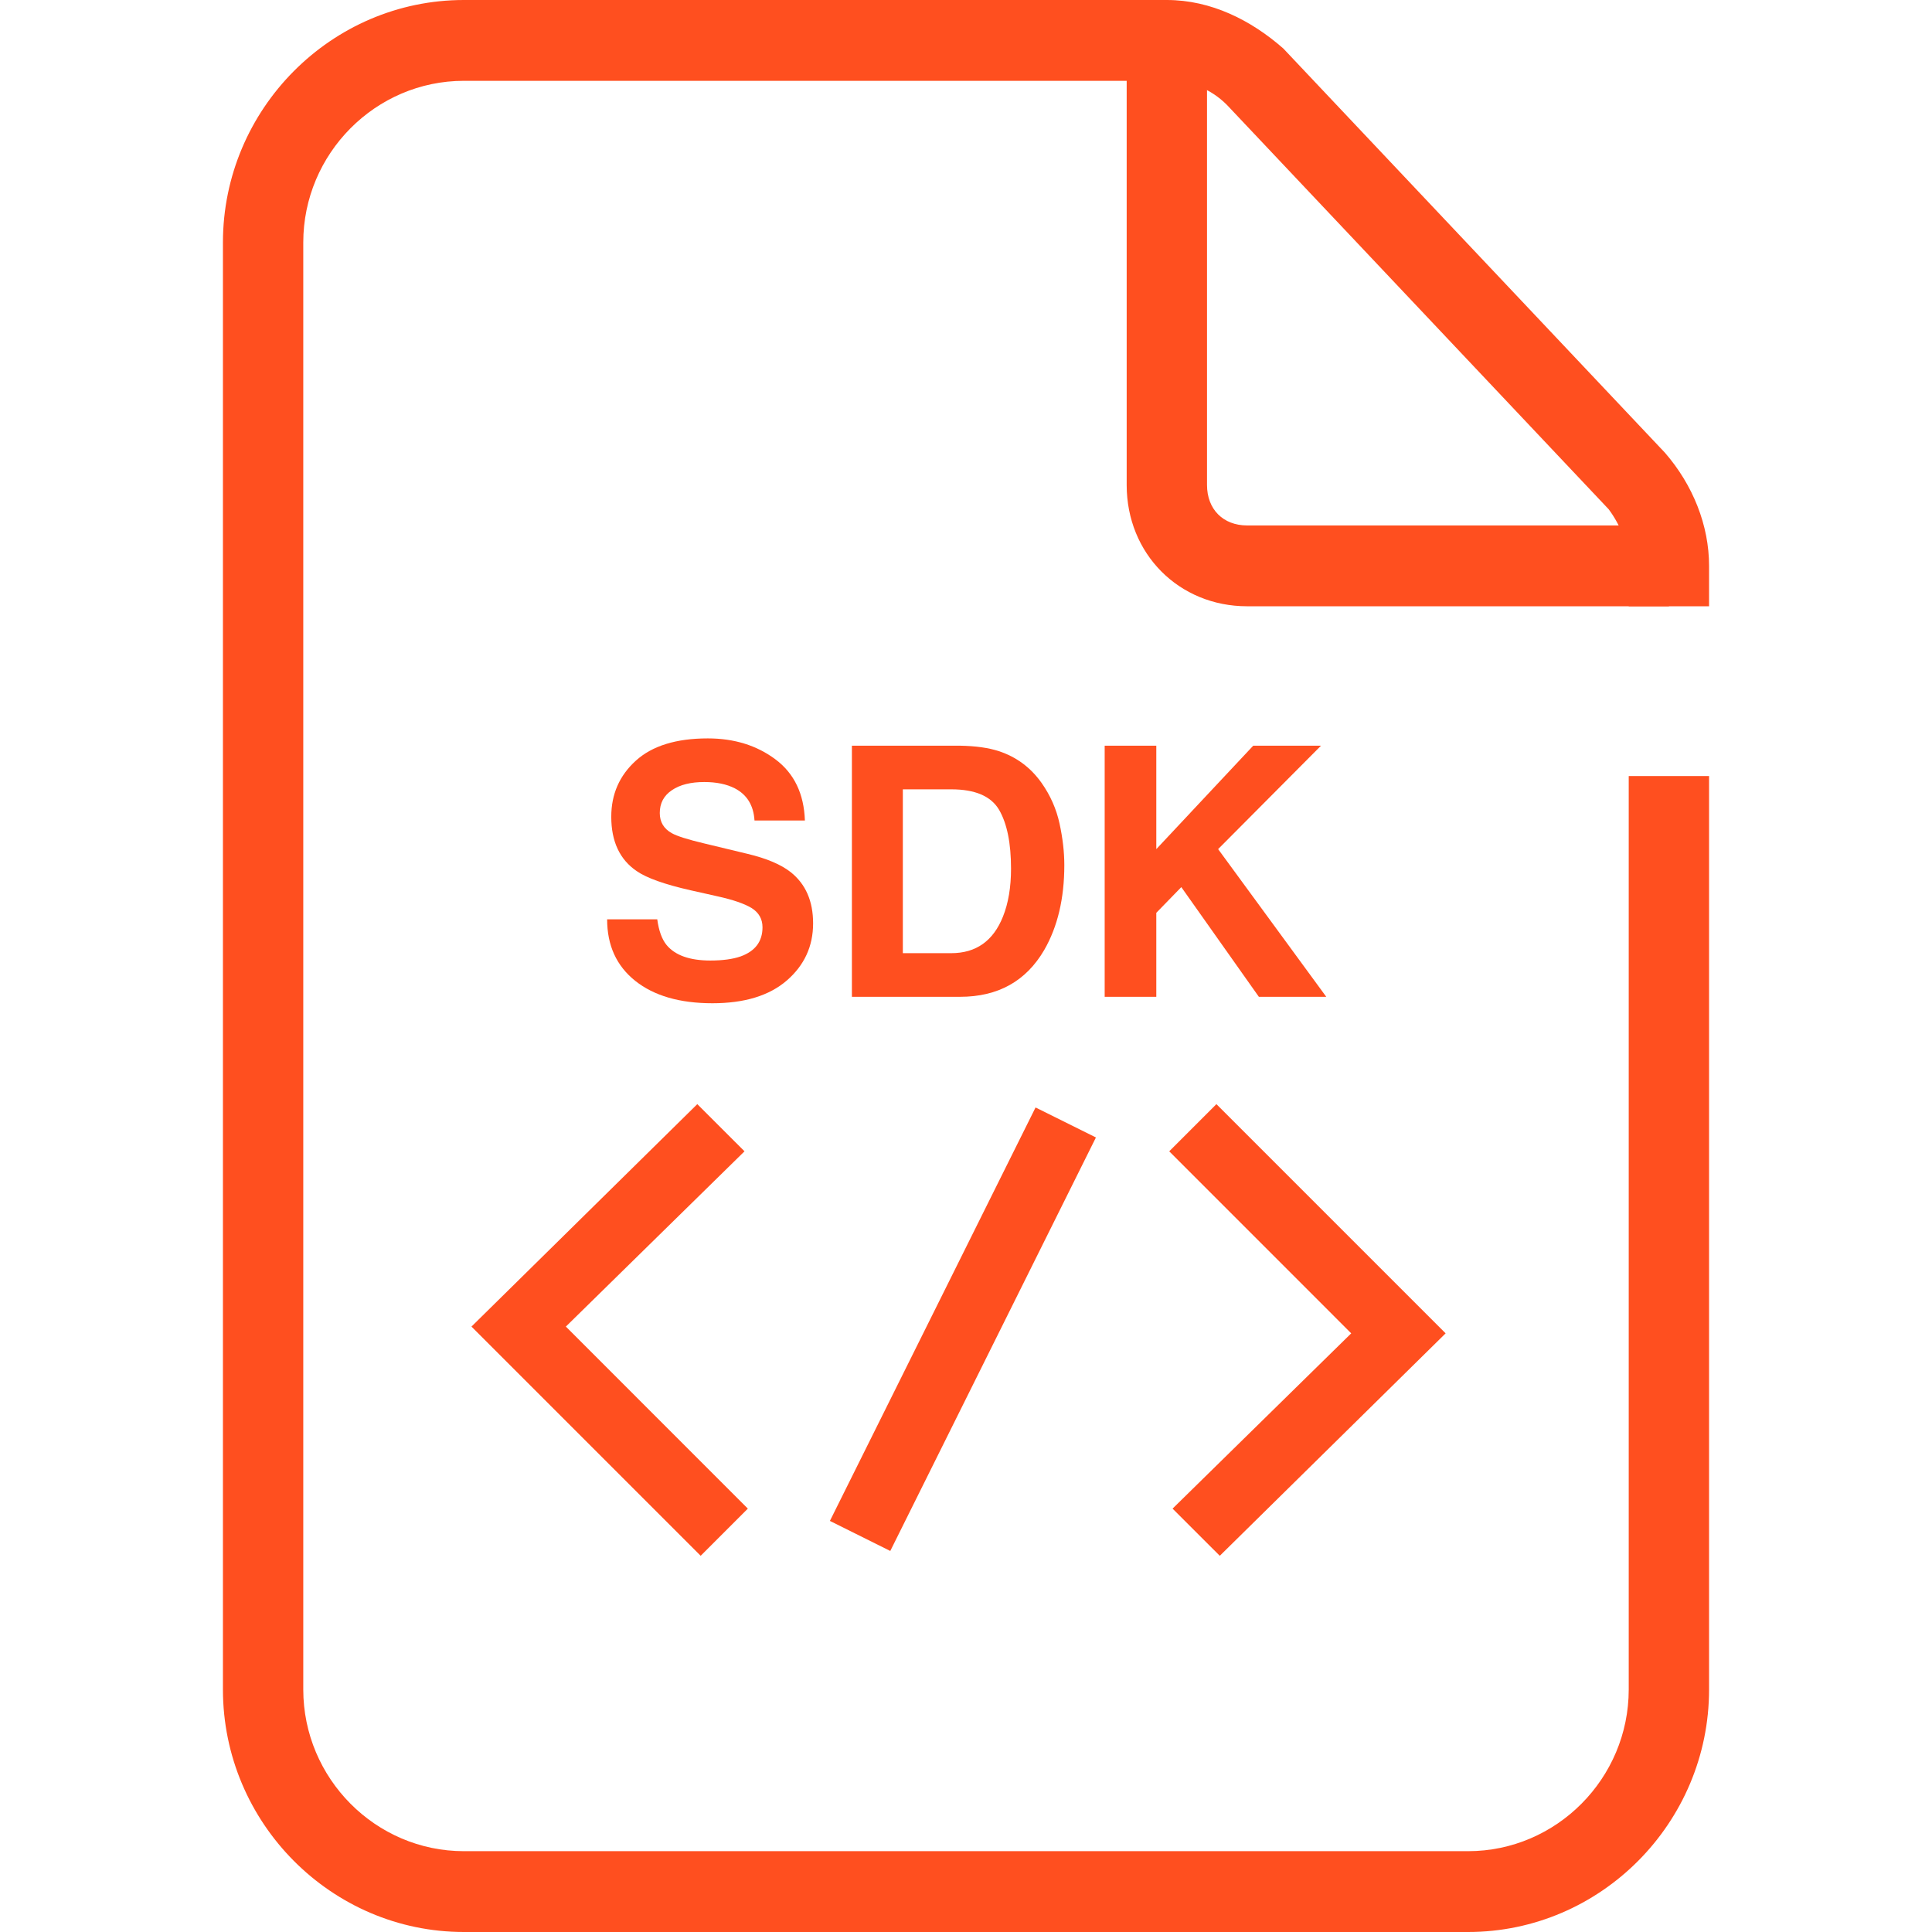
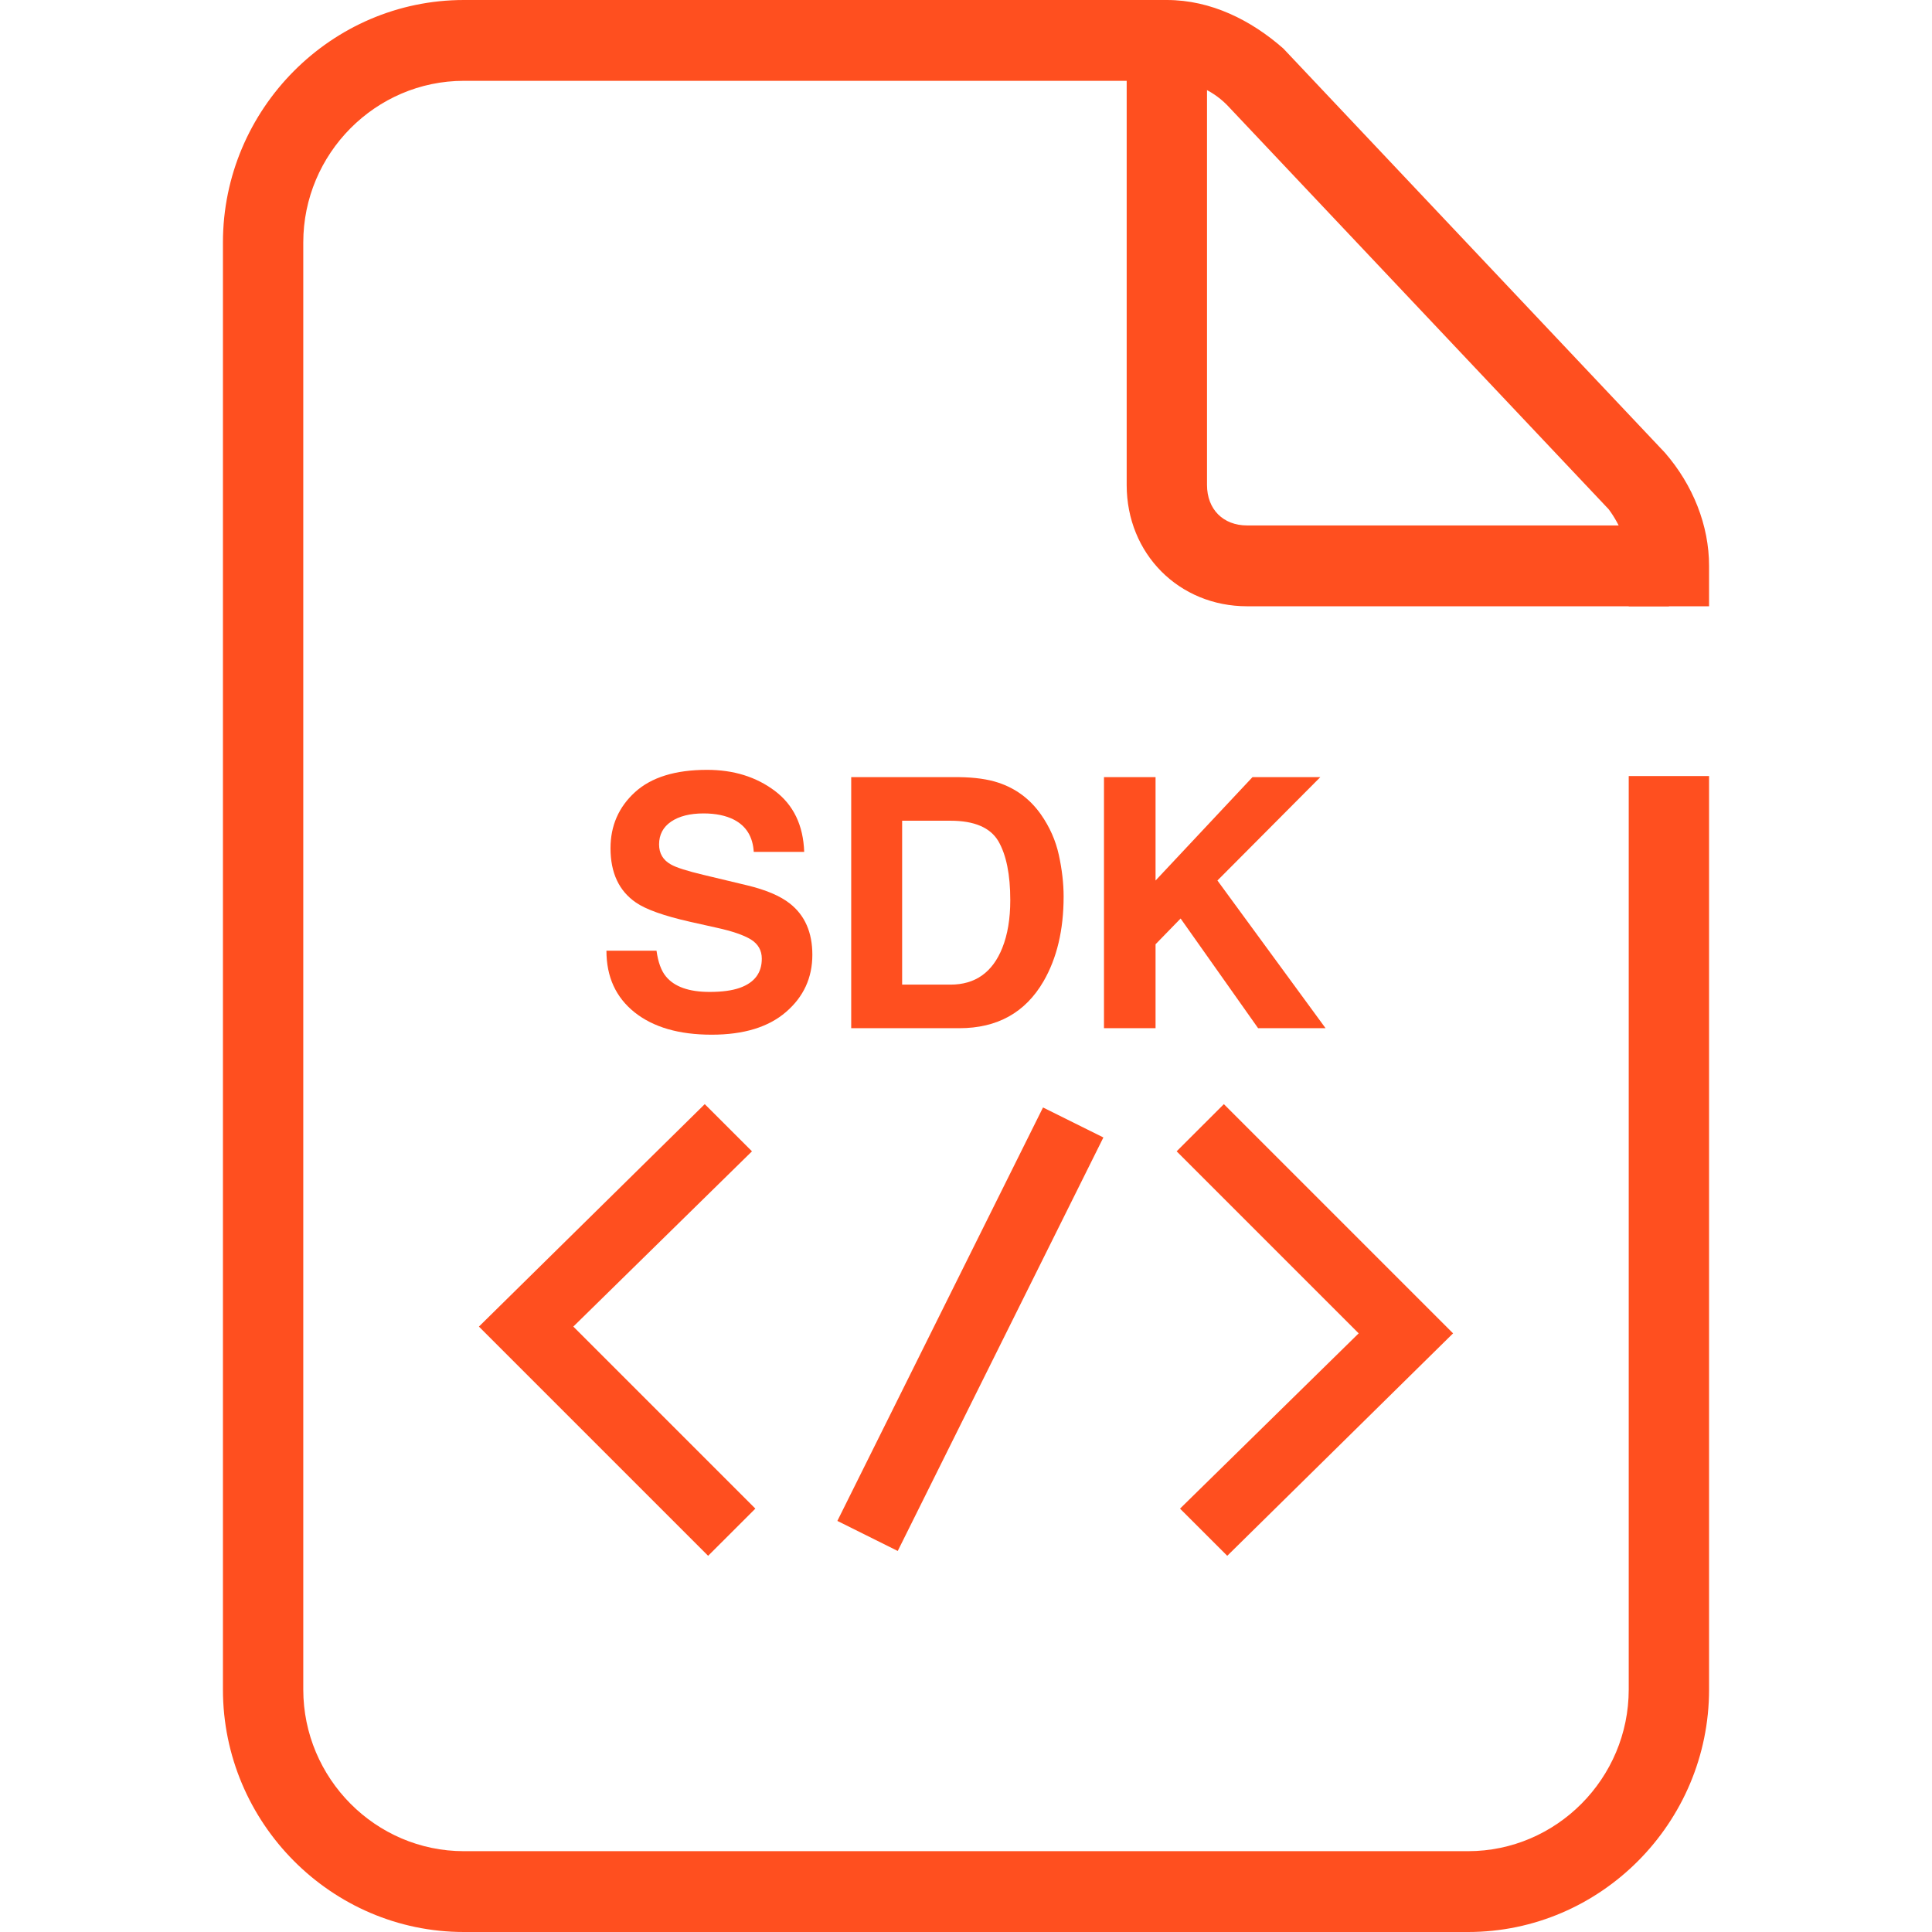
<svg xmlns="http://www.w3.org/2000/svg" xmlns:ns1="http://vectornator.io" height="100%" stroke-miterlimit="10" style="fill-rule:nonzero;clip-rule:evenodd;stroke-linecap:round;stroke-linejoin:round;" version="1.1" viewBox="0 0 36 36" width="100%" xml:space="preserve">
  <defs />
-   <clipPath id="ArtboardFrame">
-     <rect height="36" width="36" x="0" y="0" />
-   </clipPath>
  <g clip-path="url(#ArtboardFrame)" id="Untitled" ns1:layerName="Untitled">
-     <path d="M27.355 36L8.644 36C6.175 36 4.154 33.967 4.154 31.481L4.154 4.519C4.154 2.033 6.175-8.64267e-07 8.644-8.64267e-07L21.742-8.64267e-07C22.566-8.64267e-07 23.314 0.377 23.913 0.904L31.023 8.435C31.547 9.038 31.846 9.791 31.846 10.544L31.846 11.297L30.349 11.297L30.349 10.544C30.349 10.167 30.2 9.791 29.975 9.489L22.865 1.958C22.566 1.657 22.191 1.506 21.742 1.506L8.644 1.506C6.998 1.506 5.651 2.862 5.651 4.519L5.651 31.481C5.651 33.138 6.998 34.494 8.644 34.494L27.355 34.494C29.002 34.494 30.349 33.138 30.349 31.481L30.349 14.46L31.846 14.46L31.846 31.481C31.846 33.967 29.825 36 27.355 36Z" fill="#ff4f1f" fill-rule="evenodd" opacity="1" stroke="none" ns1:layerName="path" />
-     <path d="M31.098 11.297L23.239 11.297C21.967 11.297 20.994 10.318 20.994 9.037L20.994 0.753L22.491 0.753L22.491 9.037C22.491 9.489 22.79 9.791 23.239 9.791L31.098 9.791L31.098 11.297Z" fill="#ff4f1f" fill-rule="evenodd" opacity="1" stroke="none" ns1:layerName="path" />
-     <g opacity="1" ns1:layerName="g">
-       <path d="M22.729 28.99L21.849 28.111L25.178 24.845L21.787 21.453L22.666 20.574L26.937 24.845L22.729 28.99Z" fill="#ff4f1f" fill-rule="nonzero" opacity="1" stroke="none" ns1:layerName="path" />
-       <path d="M13.056 28.99L8.785 24.719L12.993 20.574L13.873 21.453L10.544 24.719L13.935 28.111L13.056 28.99Z" fill="#ff4f1f" fill-rule="nonzero" opacity="1" stroke="none" ns1:layerName="path" />
-       <path d="M19.296 20.636L15.464 28.34L16.589 28.9L20.421 21.195L19.296 20.636Z" fill="#ff4f1f" fill-rule="nonzero" opacity="1" stroke="none" ns1:layerName="path" />
-     </g>
-     <g fill="#ff4f1f" opacity="1" stroke="none" ns1:layerName="Text 1">
-       <path d="M13.237 17.898C13.467 17.898 13.655 17.872 13.799 17.822C14.072 17.724 14.208 17.543 14.208 17.279C14.208 17.124 14.14 17.005 14.005 16.92C13.87 16.838 13.657 16.765 13.367 16.701L12.872 16.59C12.385 16.48 12.049 16.36 11.863 16.231C11.547 16.016 11.39 15.678 11.39 15.219C11.39 14.8 11.542 14.452 11.847 14.175C12.151 13.898 12.599 13.759 13.189 13.759C13.682 13.759 14.103 13.89 14.451 14.151C14.799 14.412 14.981 14.791 14.998 15.289L14.059 15.289C14.042 15.007 13.919 14.807 13.691 14.689C13.538 14.611 13.349 14.572 13.123 14.572C12.871 14.572 12.67 14.622 12.52 14.724C12.369 14.825 12.294 14.967 12.294 15.149C12.294 15.316 12.368 15.441 12.516 15.524C12.612 15.579 12.815 15.643 13.126 15.717L13.932 15.911C14.285 15.995 14.552 16.109 14.732 16.25C15.011 16.471 15.151 16.789 15.151 17.206C15.151 17.633 14.987 17.988 14.66 18.271C14.333 18.553 13.872 18.694 13.275 18.694C12.666 18.694 12.186 18.555 11.837 18.277C11.488 17.999 11.313 17.616 11.313 17.13L12.247 17.13C12.276 17.343 12.334 17.503 12.421 17.609C12.58 17.801 12.852 17.898 13.237 17.898Z" />
-       <path d="M17.89 18.574L15.874 18.574L15.874 13.895L17.89 13.895C18.18 13.9 18.421 13.934 18.613 13.997C18.941 14.105 19.207 14.303 19.41 14.591C19.573 14.823 19.684 15.075 19.743 15.346C19.802 15.617 19.832 15.875 19.832 16.12C19.832 16.742 19.707 17.269 19.458 17.701C19.119 18.283 18.596 18.574 17.89 18.574ZM18.616 15.089C18.466 14.835 18.169 14.708 17.725 14.708L16.823 14.708L16.823 17.761L17.725 17.761C18.186 17.761 18.508 17.534 18.689 17.079C18.789 16.829 18.839 16.532 18.839 16.187C18.839 15.711 18.765 15.345 18.616 15.089Z" />
-       <path d="M24.713 18.574L23.457 18.574L22.012 16.53L21.546 17.009L21.546 18.574L20.584 18.574L20.584 13.895L21.546 13.895L21.546 15.822L23.352 13.895L24.615 13.895L22.698 15.822L24.713 18.574Z" />
+     <g opacity="1" ns1:layerName="Group 2">
+       <g opacity="1" ns1:layerName="Group 1">
+         <path d="M27.355 36L8.644 36C6.175 36 4.154 33.967 4.154 31.481L4.154 4.519C4.154 2.033 6.175-8.64267e-07 8.644-8.64267e-07L21.742-8.64267e-07C22.566-8.64267e-07 23.314 0.377 23.913 0.904L31.023 8.435C31.547 9.038 31.846 9.791 31.846 10.544L31.846 11.297L30.349 11.297L30.349 10.544C30.349 10.167 30.2 9.791 29.975 9.489L22.865 1.958C22.566 1.657 22.191 1.506 21.742 1.506L8.644 1.506C6.998 1.506 5.651 2.862 5.651 4.519L5.651 31.481C5.651 33.138 6.998 34.494 8.644 34.494L27.355 34.494C29.002 34.494 30.349 33.138 30.349 31.481L30.349 14.46L31.846 14.46L31.846 31.481C31.846 33.967 29.825 36 27.355 36Z" fill="#ff4f1f" fill-rule="evenodd" opacity="1" stroke="none" ns1:layerName="path" />
+         <path d="M31.098 11.297L23.239 11.297C21.967 11.297 20.994 10.318 20.994 9.037L20.994 0.753L22.491 0.753L22.491 9.037C22.491 9.489 22.79 9.791 23.239 9.791L31.098 9.791L31.098 11.297Z" fill="#ff4f1f" fill-rule="evenodd" opacity="1" stroke="none" ns1:layerName="path" />
+         <g opacity="1" ns1:layerName="g">
+           <path d="M22.868 28.99L21.988 28.111L25.317 24.845L21.925 21.453L22.805 20.574L27.076 24.845L22.868 28.99Z" fill="#ff4f1f" fill-rule="nonzero" opacity="1" stroke="none" ns1:layerName="path" />
+           <path d="M13.195 28.99L8.924 24.719L13.132 20.574L14.012 21.453L10.683 24.719L14.075 28.111L13.195 28.99Z" fill="#ff4f1f" fill-rule="nonzero" opacity="1" stroke="none" ns1:layerName="path" />
+           <path d="M19.435 20.636L15.603 28.34L16.728 28.9L20.56 21.195L19.435 20.636Z" fill="#ff4f1f" fill-rule="nonzero" opacity="1" stroke="none" ns1:layerName="path" />
+         </g>
+         <g opacity="1" ns1:layerName="Group 1">
+           <path d="M13.223 18.483C13.454 18.483 13.641 18.458 13.785 18.407C14.058 18.31 14.195 18.129 14.195 17.864C14.195 17.71 14.127 17.59 13.992 17.506C13.856 17.423 13.643 17.35 13.354 17.287L12.858 17.176C12.372 17.066 12.035 16.946 11.849 16.817C11.534 16.601 11.376 16.264 11.376 15.805C11.376 15.386 11.529 15.037 11.833 14.76C12.138 14.483 12.585 14.345 13.176 14.345C13.669 14.345 14.089 14.475 14.437 14.736C14.785 14.998 14.968 15.377 14.985 15.874L14.045 15.874C14.028 15.593 13.906 15.393 13.677 15.274C13.525 15.196 13.335 15.157 13.109 15.157C12.857 15.157 12.656 15.208 12.506 15.309C12.356 15.411 12.281 15.553 12.281 15.735C12.281 15.902 12.355 16.027 12.503 16.109C12.598 16.164 12.801 16.229 13.112 16.303L13.918 16.496C14.272 16.581 14.538 16.694 14.718 16.836C14.998 17.056 15.137 17.375 15.137 17.791C15.137 18.219 14.974 18.574 14.647 18.856C14.32 19.139 13.858 19.28 13.261 19.28C12.652 19.28 12.173 19.141 11.824 18.863C11.475 18.584 11.3 18.202 11.3 17.715L12.233 17.715C12.263 17.929 12.321 18.089 12.408 18.194C12.566 18.387 12.838 18.483 13.223 18.483Z" fill="#ff4f1f" fill-rule="nonzero" opacity="1" stroke="none" />
+           <path d="M17.876 19.159L15.861 19.159L15.861 14.481L17.876 14.481C18.166 14.485 18.407 14.519 18.6 14.583C18.928 14.691 19.193 14.888 19.396 15.176C19.559 15.409 19.671 15.661 19.73 15.931C19.789 16.202 19.819 16.46 19.819 16.706C19.819 17.328 19.694 17.855 19.444 18.286C19.106 18.868 18.583 19.159 17.876 19.159ZM18.603 15.674C18.453 15.421 18.155 15.293 17.711 15.293L16.81 15.293L16.81 18.347L17.711 18.347C18.172 18.347 18.494 18.119 18.676 17.664C18.776 17.415 18.825 17.117 18.825 16.773C18.825 16.296 18.751 15.93 18.603 15.674Z" fill="#ff4f1f" fill-rule="nonzero" opacity="1" stroke="none" />
+           <path d="M24.7 19.159L23.443 19.159L21.999 17.115L21.532 17.595L21.532 19.159L20.571 19.159L20.571 14.481L21.532 14.481L21.532 16.407L23.338 14.481L24.602 14.481L22.685 16.407L24.7 19.159Z" fill="#ff4f1f" fill-rule="nonzero" opacity="1" stroke="none" />
+         </g>
+       </g>
    </g>
  </g>
</svg>
